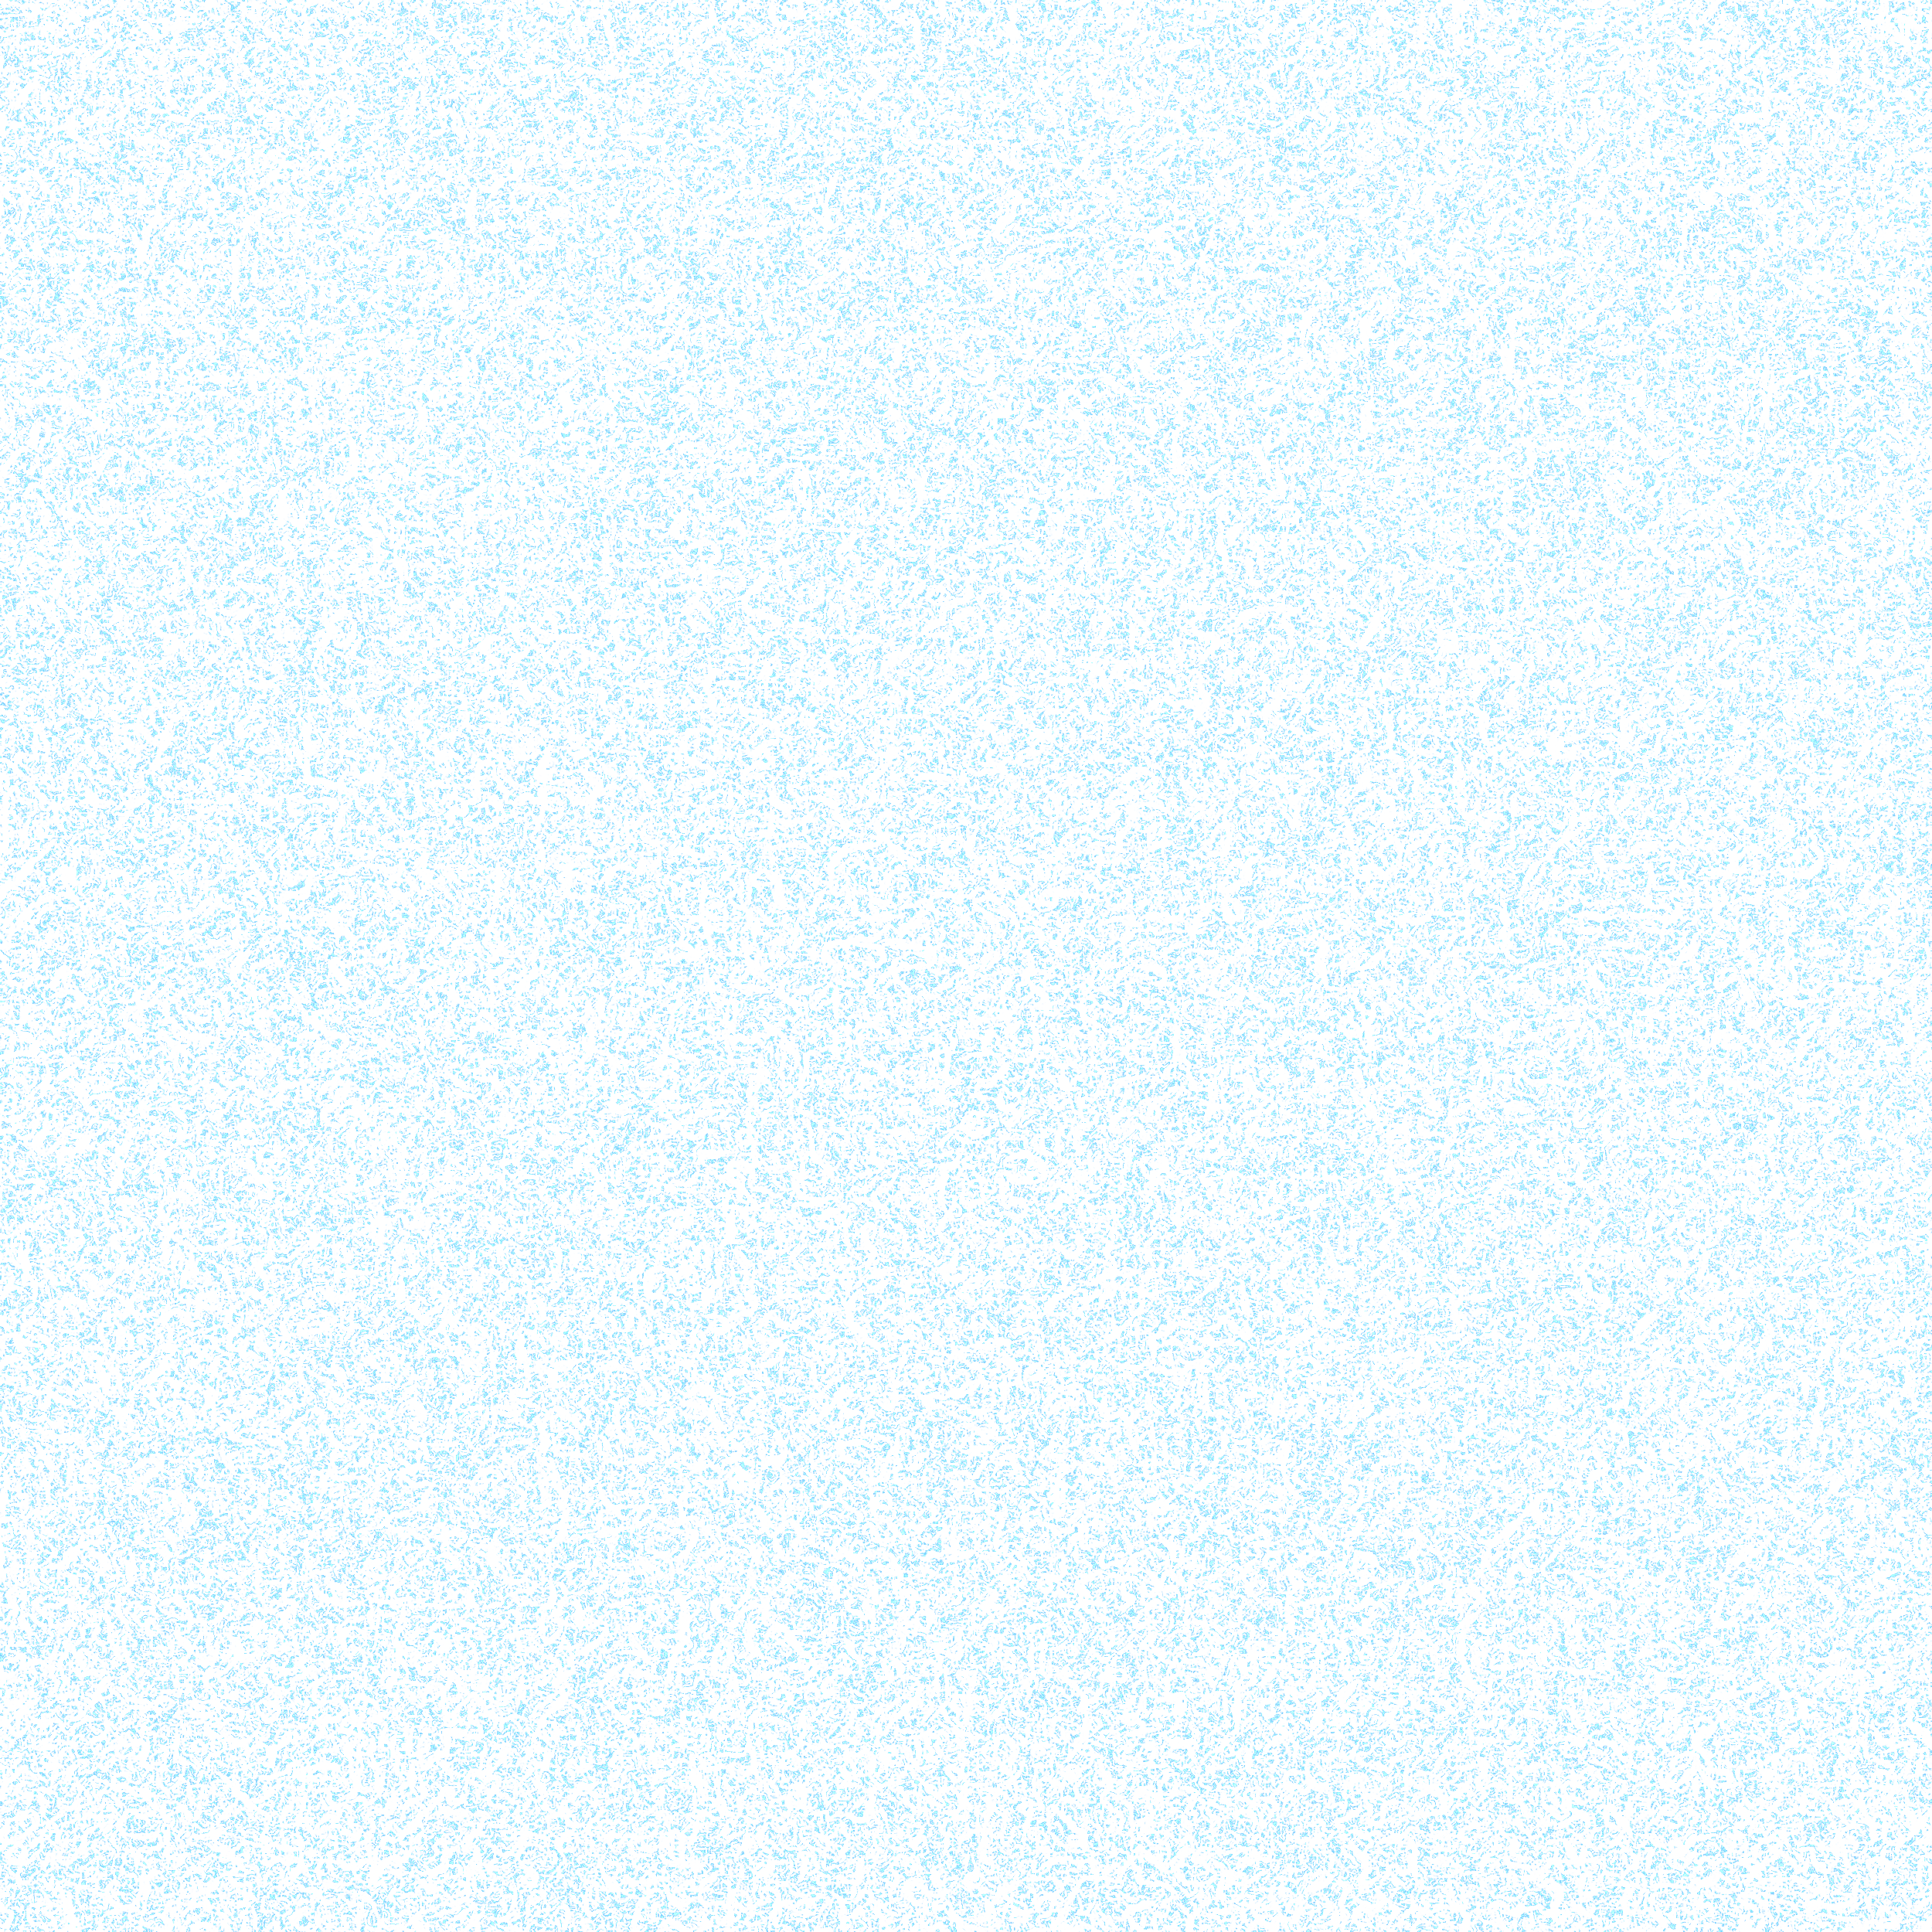
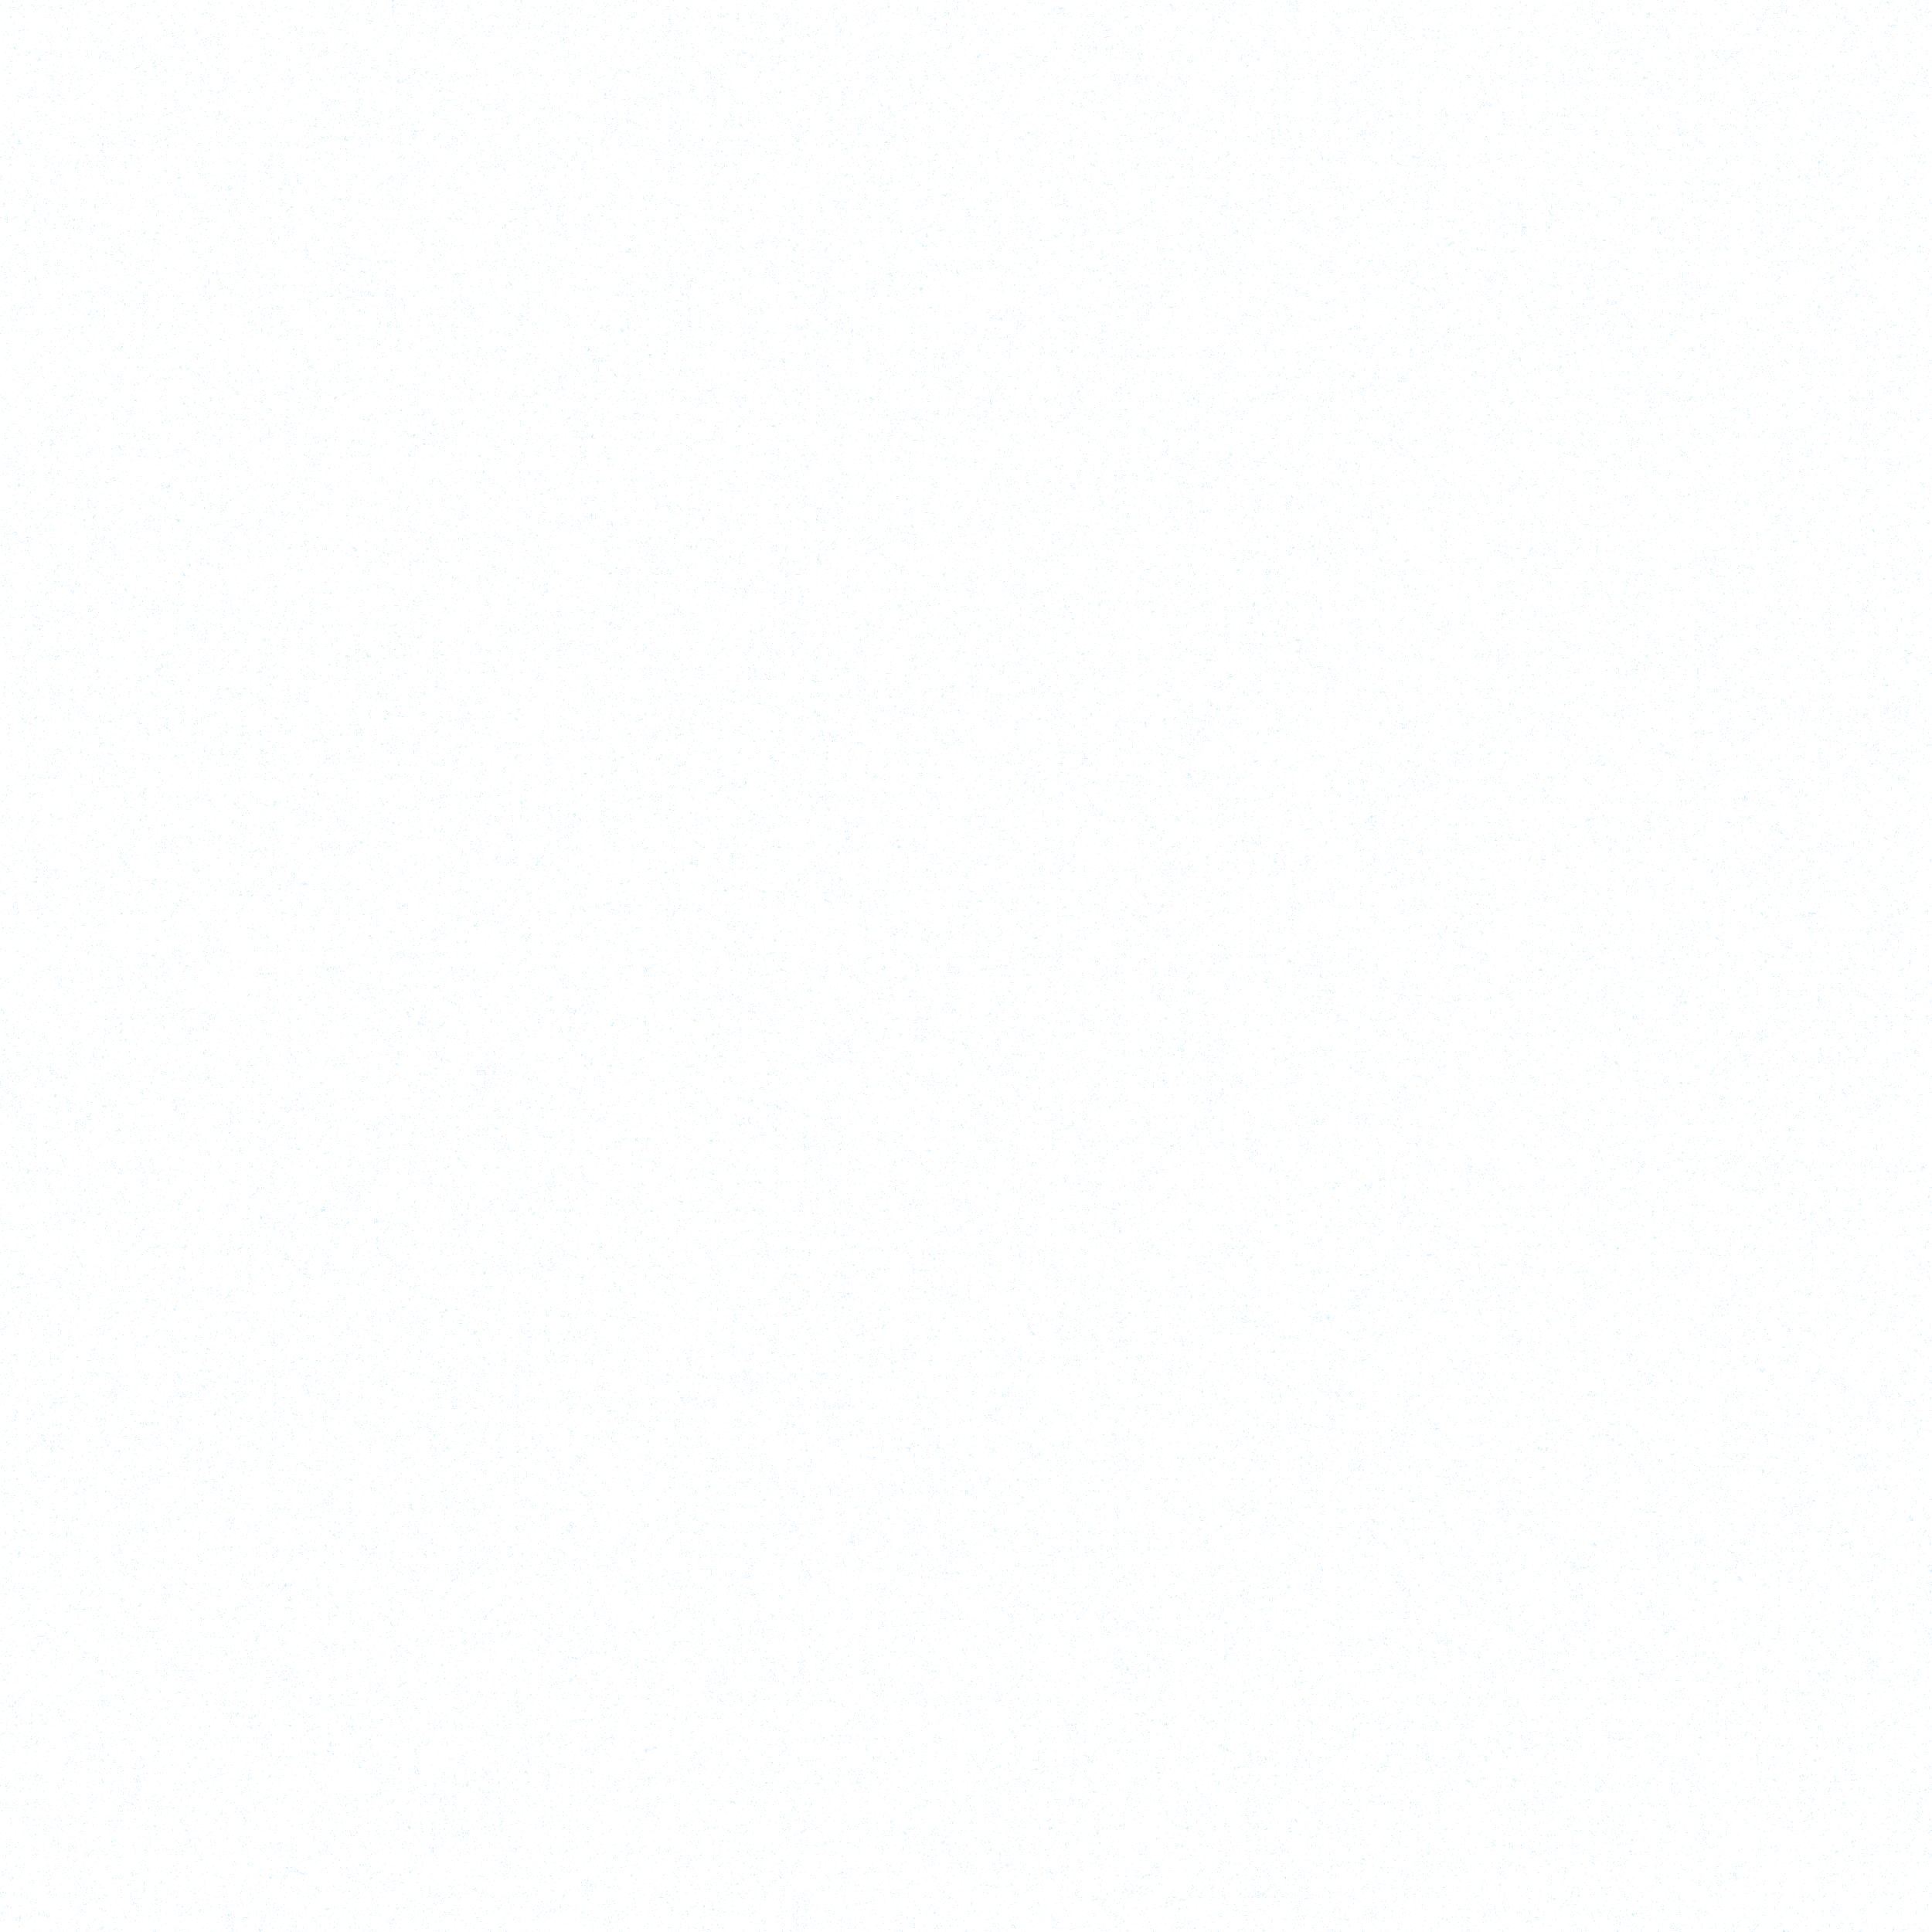
- <svg xmlns="http://www.w3.org/2000/svg" version="1.1" viewBox="0 0 700 700" width="700" height="700">
+ <svg xmlns="http://www.w3.org/2000/svg" version="1.1" viewBox="0 0 700 700" width="700" height="700" opacity="1">
  <defs>
    <filter id="nnnoise-filter" x="-20%" y="-20%" width="140%" height="140%" filterUnits="objectBoundingBox" primitiveUnits="userSpaceOnUse" color-interpolation-filters="linearRGB">
-       <feTurbulence type="fractalNoise" baseFrequency="0.117" numOctaves="4" seed="15" stitchTiles="stitch" x="0%" y="0%" width="100%" height="100%" result="turbulence" />
-       <feSpecularLighting surfaceScale="23" specularConstant="3" specularExponent="20" lighting-color="#3399ff" x="0%" y="0%" width="100%" height="100%" in="turbulence" result="specularLighting">
-         <feDistantLight azimuth="3" elevation="75" />
+       <feTurbulence type="turbulence" baseFrequency="0.129" numOctaves="4" seed="15" stitchTiles="stitch" x="0%" y="0%" width="100%" height="100%" result="turbulence" />
+       <feSpecularLighting surfaceScale="23" specularConstant="0.4" specularExponent="20" lighting-color="#3399ff" x="0%" y="0%" width="100%" height="100%" in="turbulence" result="specularLighting">
+         <feDistantLight azimuth="3" elevation="92" />
      </feSpecularLighting>
    </filter>
  </defs>
  <rect width="700" height="700" fill="transparent" />
  <rect width="700" height="700" fill="#3399ff" filter="url(#nnnoise-filter)" />
</svg>
